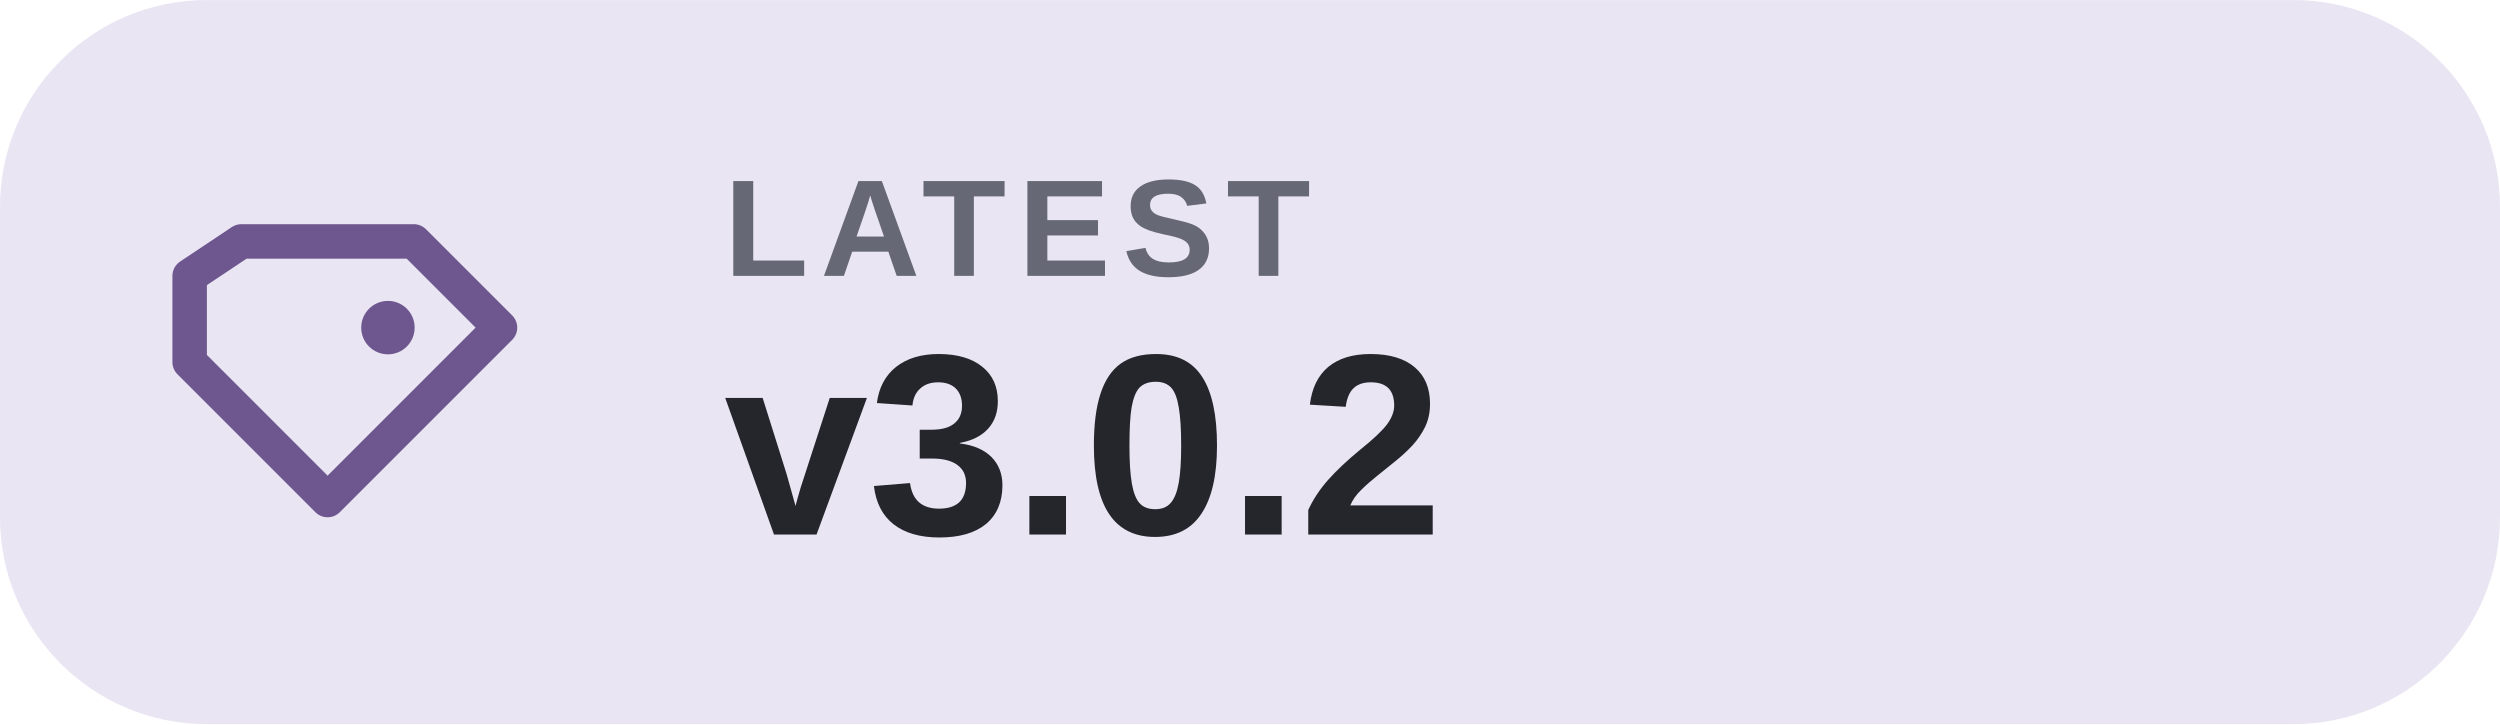
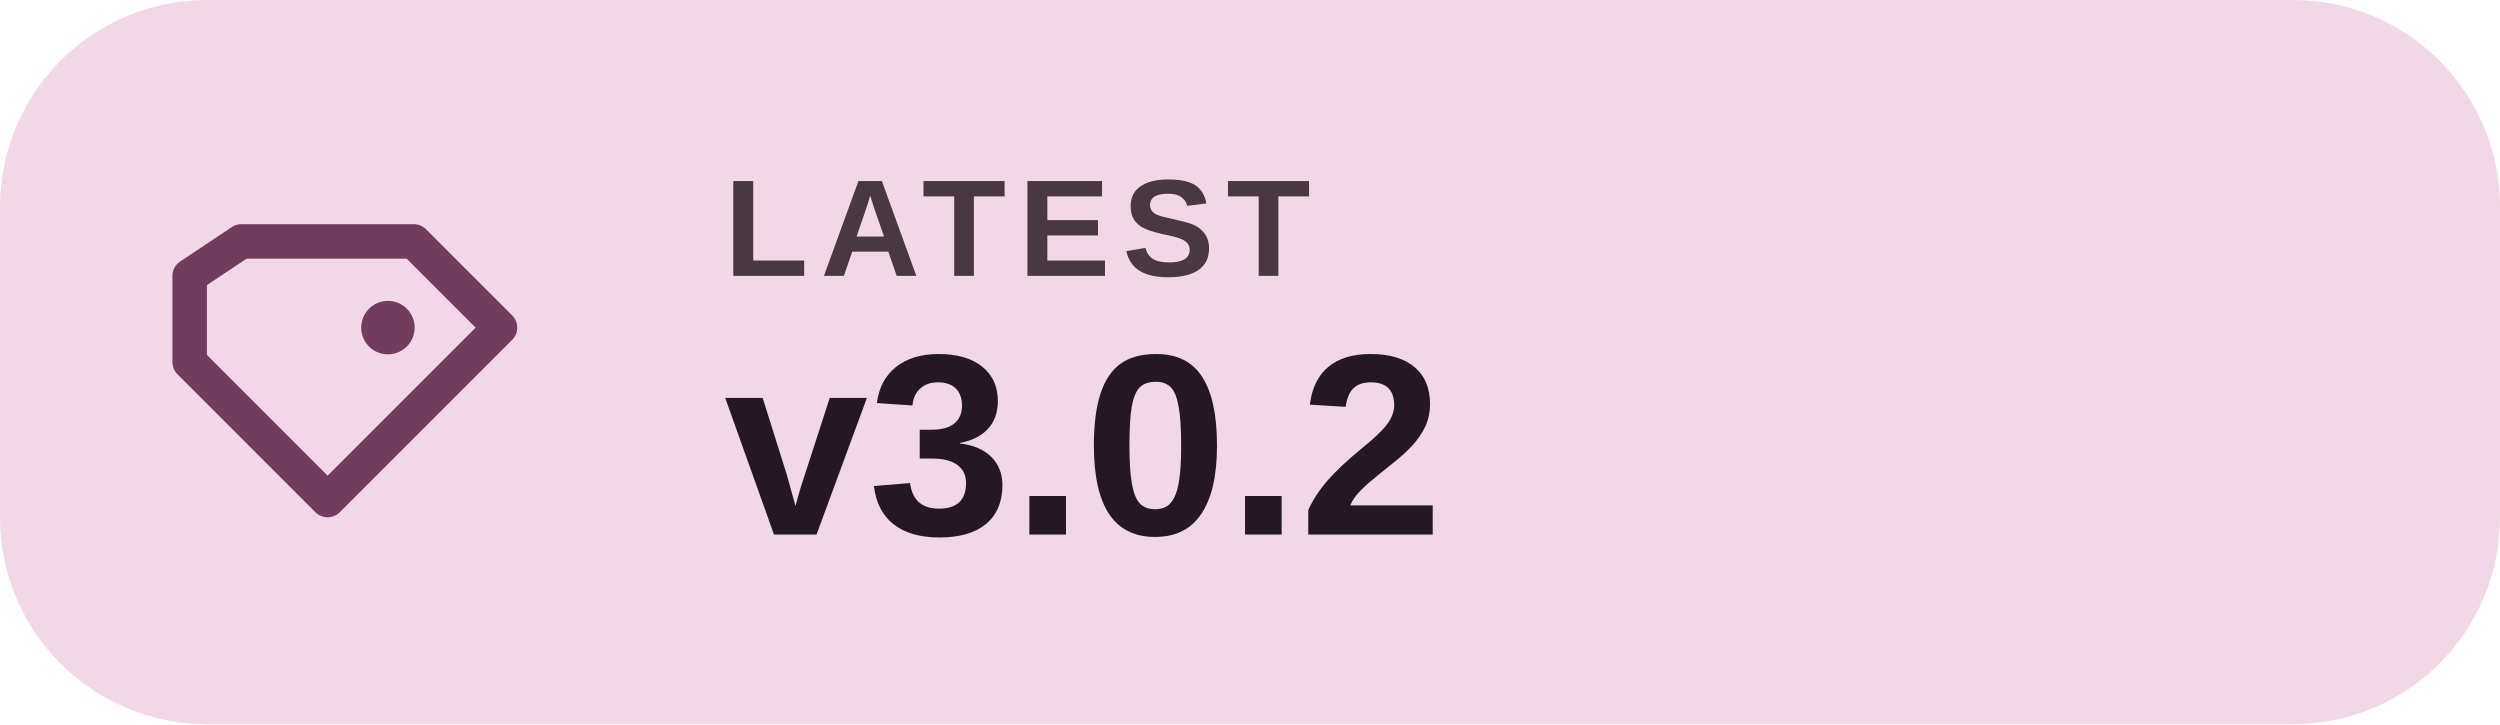
<svg xmlns="http://www.w3.org/2000/svg" width="126" height="36.5" viewBox="0 0 145 42" role="img" aria-label="LATEST v3.0.2">
-   <rect width="145" height="42" rx="12" fill="#EAE5F3" />
-   <path d="M14 14h10l5 5-10 10-8-8v-5Z" fill="none" stroke="#6E578E" stroke-width="2" stroke-linejoin="round" />
-   <circle cx="22.5" cy="19" r="1.55" fill="#6E578E" />
-   <text x="42" y="16" fill="#666975" font-family="Arial,'Segoe UI',sans-serif" font-size="8" font-weight="600" letter-spacing=".7">LATEST</text>
-   <text x="42" y="31" fill="#24262C" font-family="Arial,'Segoe UI',sans-serif" font-size="15" font-weight="700">v3.0.2</text>
+   <rect width="145" height="42" rx="12" fill="#F2D7E6" />
+   <path d="M14 14h10l5 5-10 10-8-8v-5Z" fill="none" stroke="#713C5E" stroke-width="2" stroke-linejoin="round" />
+   <circle cx="22.5" cy="19" r="1.55" fill="#713C5E" />
+   <text x="42" y="16" fill="#493741" font-family="Arial,'Segoe UI',sans-serif" font-size="8" font-weight="600" letter-spacing=".7">LATEST</text>
+   <text x="42" y="31" fill="#241923" font-family="Arial,'Segoe UI',sans-serif" font-size="15" font-weight="700">v3.0.2</text>
</svg>
